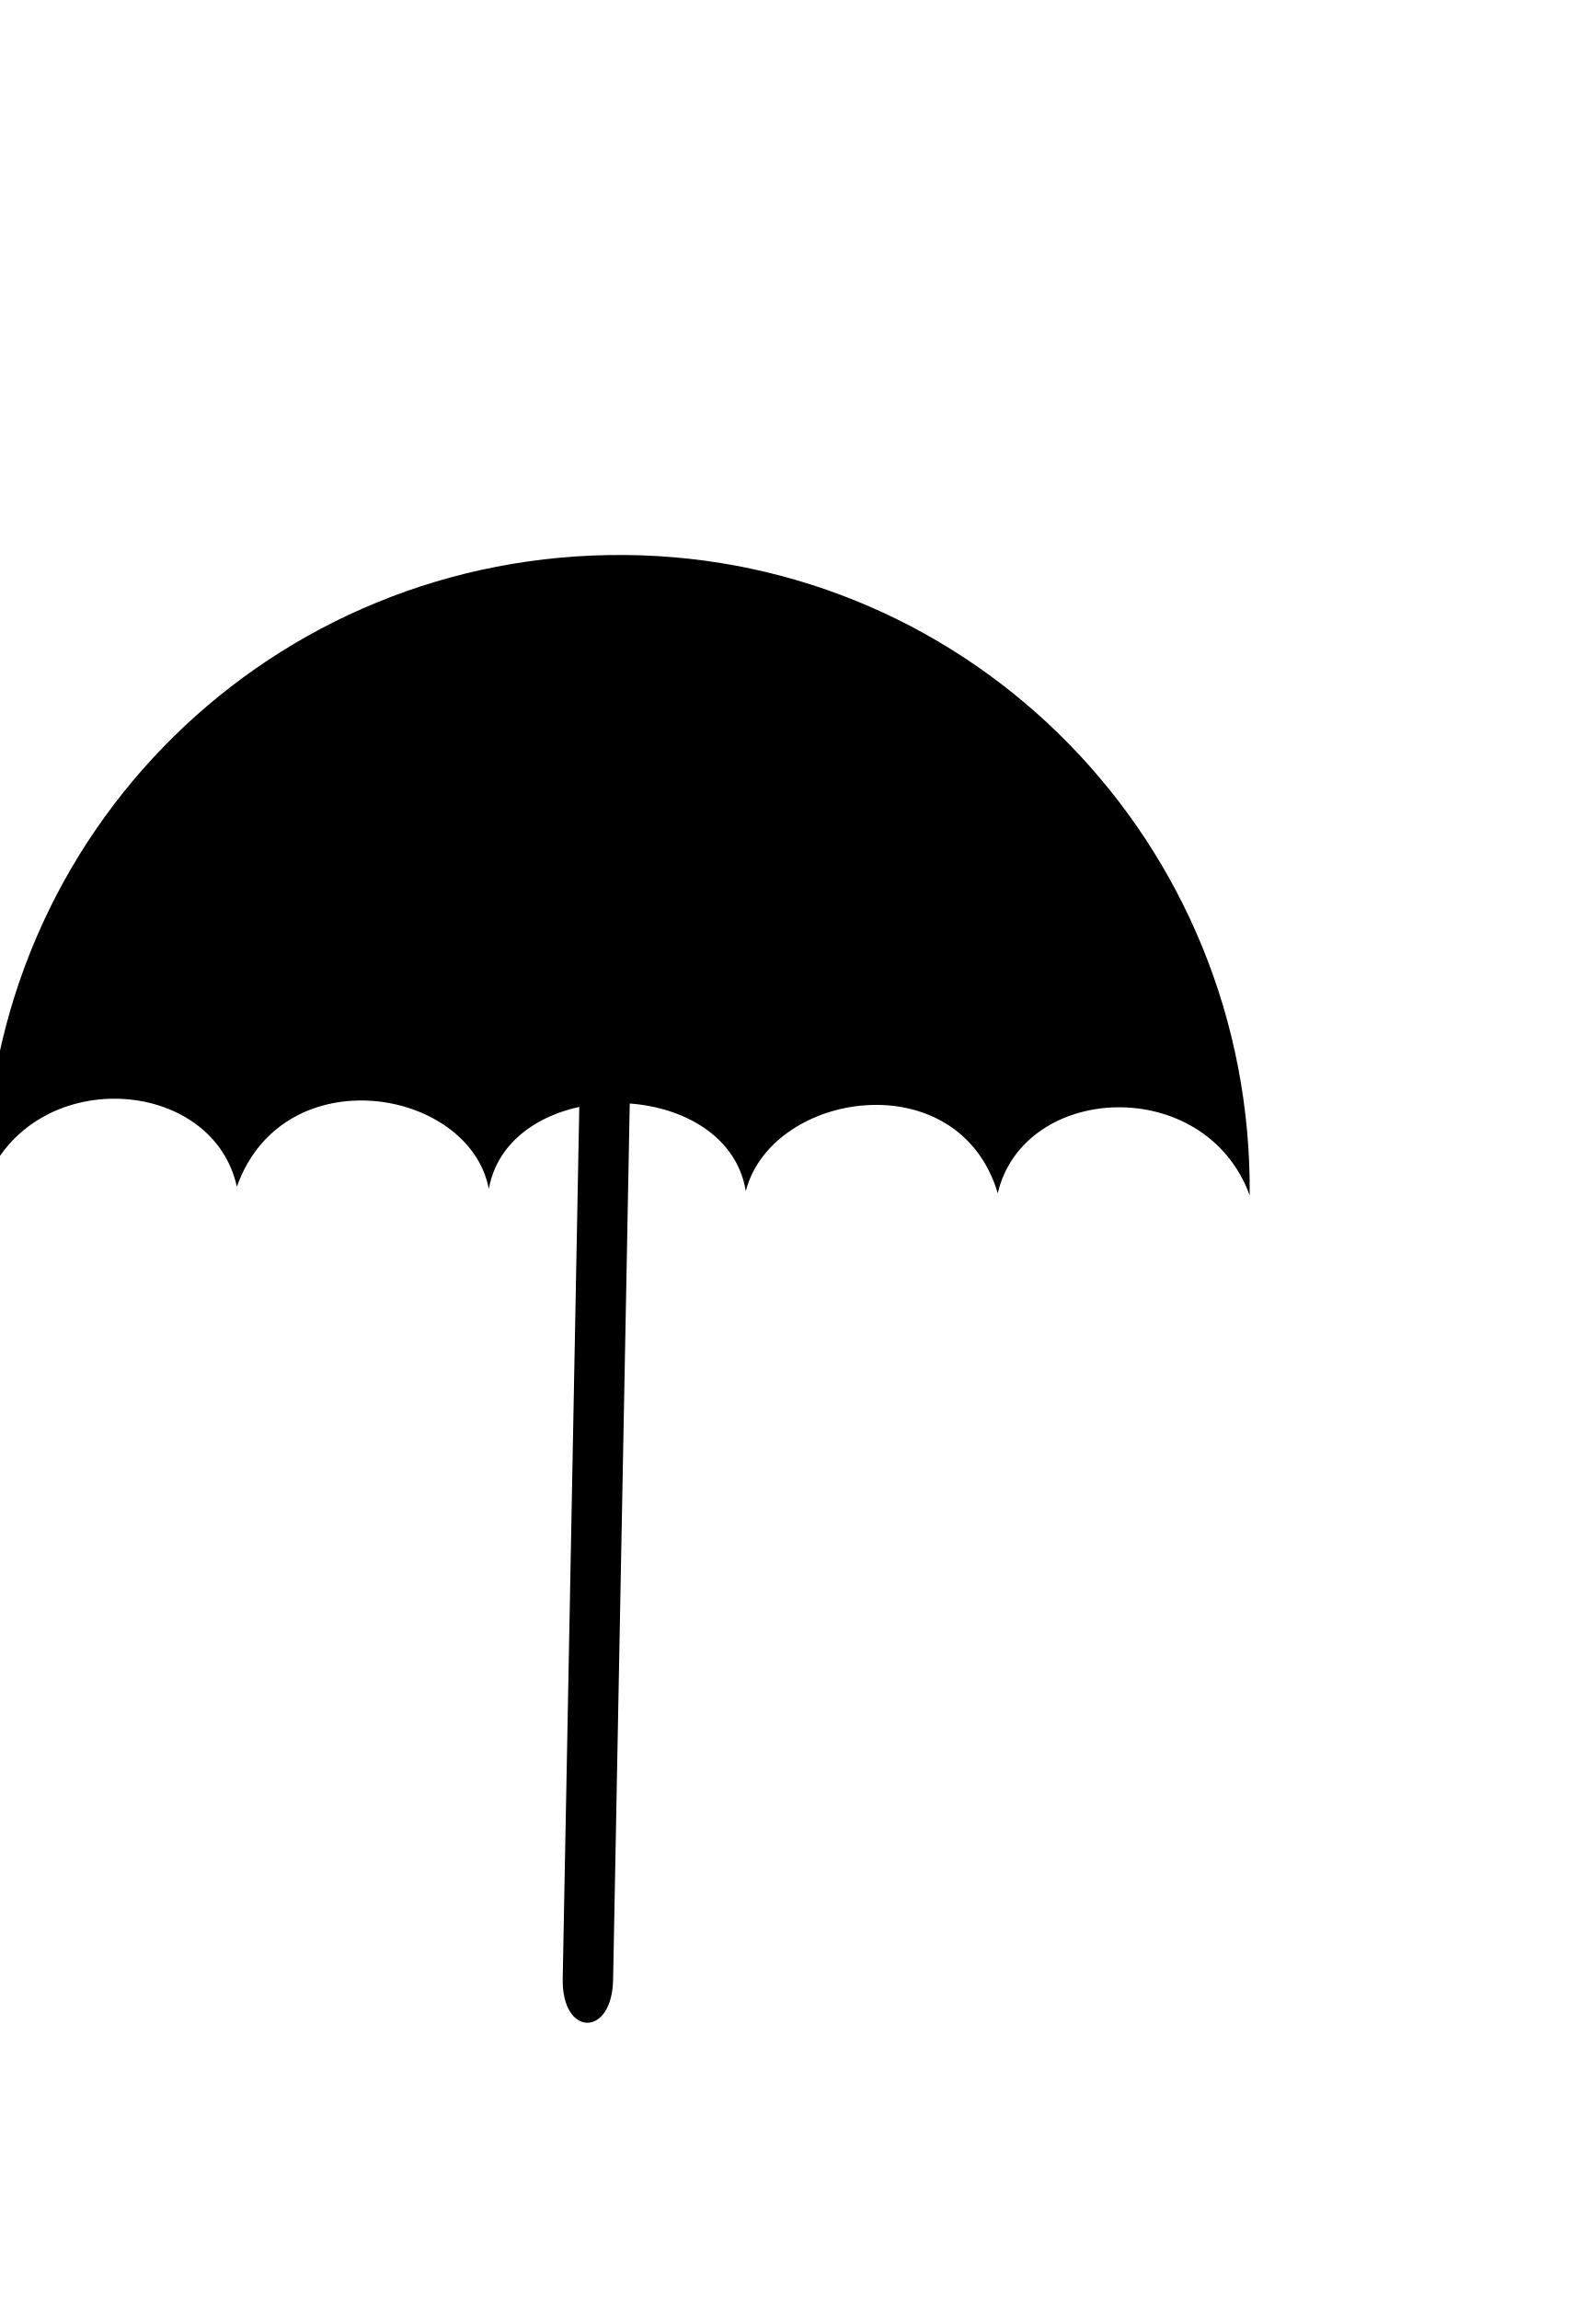
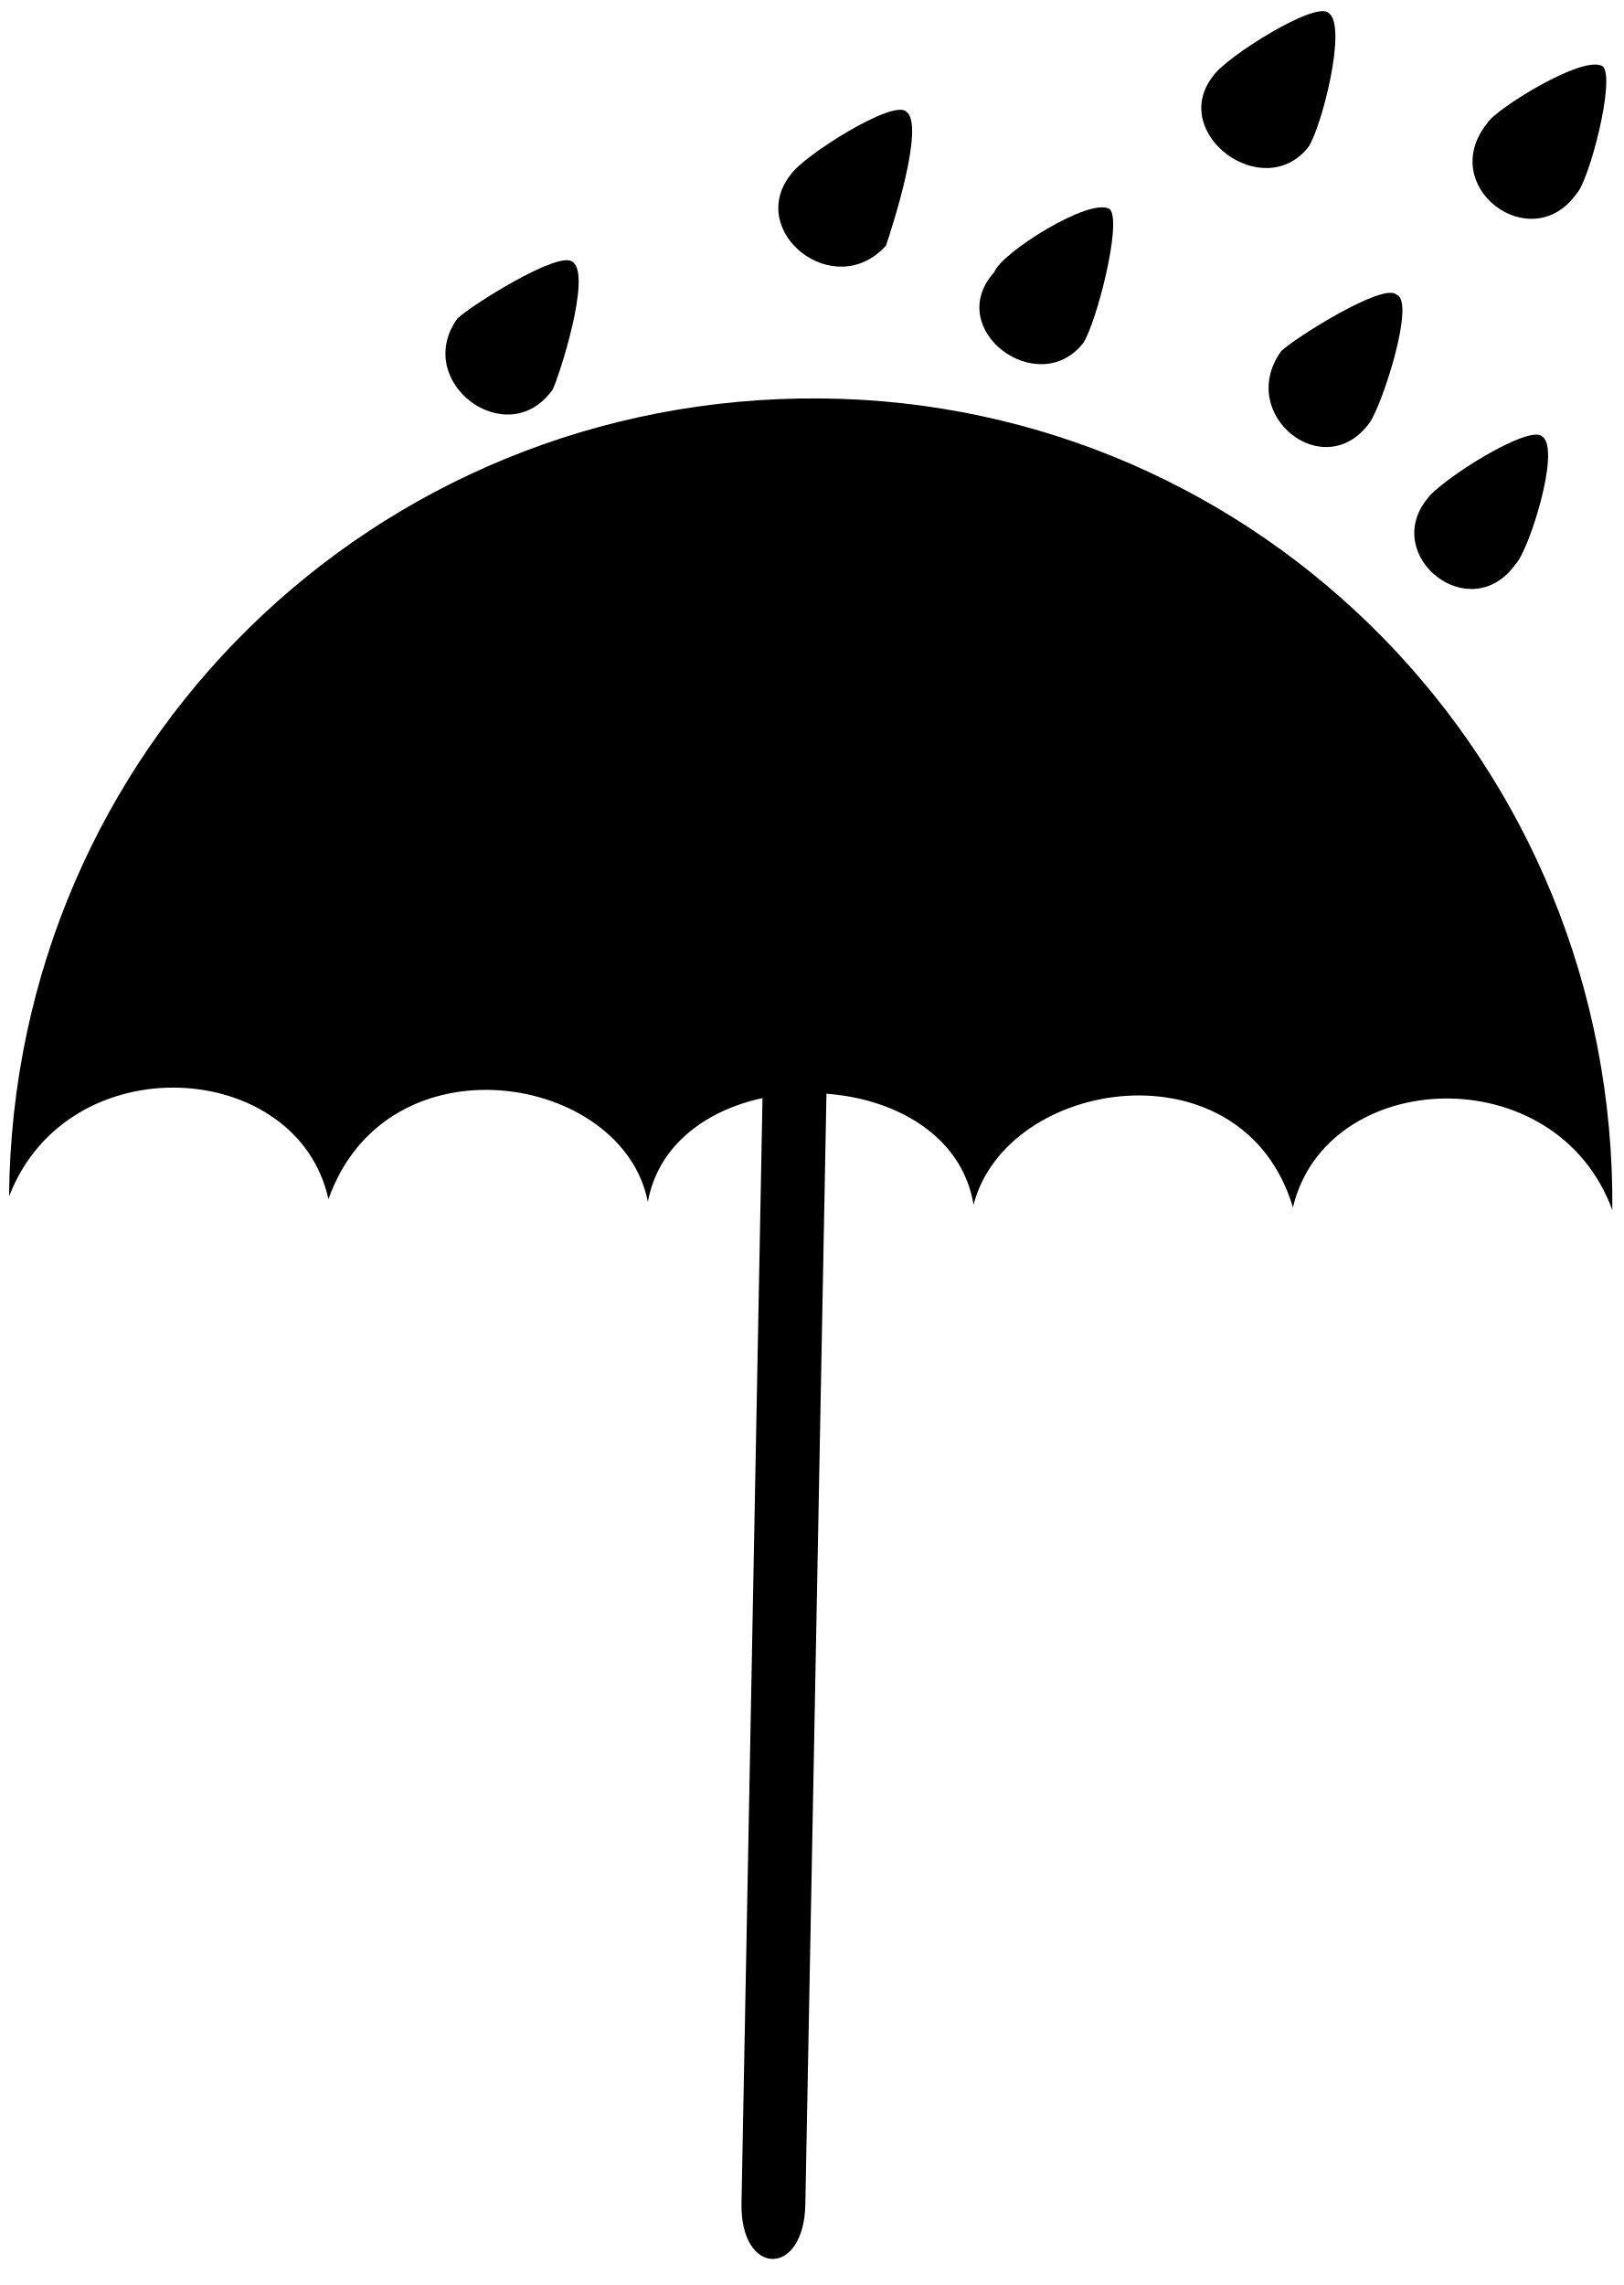
- <svg xmlns="http://www.w3.org/2000/svg" width="111" height="160" viewBox="0 0 111 160" fill="none">
-   <path fill-rule="evenodd" clip-rule="evenodd" d="M34.008 82.704C32.666 75.681 19.712 73.466 16.479 82.555C14.792 74.827 2.177 74.018 -1.051 82.405C-0.841 57.864 18.96 38.399 43.501 38.609C67.691 38.816 87.156 58.616 86.946 83.157C83.863 74.716 71.236 75.309 69.417 83.007C66.69 73.868 53.701 75.861 51.888 82.857C50.554 74.782 35.479 74.653 34.008 82.704Z" fill="currentColor" />
-   <path d="M39.15 137.654C39.074 141.69 42.579 141.756 42.656 137.72L43.839 75.451C43.85 74.874 44.31 69.115 46.447 67.425C47.52 66.292 48.561 66.889 49.601 67.486C50.981 68.665 51.978 71.568 51.551 75.597C51.485 79.057 54.991 79.124 55.056 75.664C55.538 68.752 53.512 64.676 51.102 62.323C49.382 60.56 46.929 60.513 45.143 62.21C42.656 63.893 40.465 68.465 40.334 75.384L39.15 137.654Z" fill="currentColor" />
+ <svg xmlns="http://www.w3.org/2000/svg" width="81" height="114" viewBox="0 0 81 114" fill="none">
+   <path fill-rule="evenodd" clip-rule="evenodd" d="M32.323 59.965C31.103 53.579 19.326 51.566 16.387 59.828C14.854 52.803 3.385 52.068 0.452 59.692C0.642 37.382 18.643 19.687 40.953 19.878C62.944 20.066 80.639 38.066 80.449 60.376C77.646 52.702 66.166 53.242 64.513 60.24C62.034 51.931 50.225 53.743 48.577 60.104C47.365 52.762 33.66 52.645 32.323 59.965Z" fill="currentColor" />
+   <path d="M36.998 109.918C36.928 113.587 40.115 113.648 40.184 109.978L41.26 53.37C41.27 52.846 41.689 47.61 43.631 46.074C44.606 45.044 45.553 45.586 46.499 46.129C47.753 47.201 48.66 49.84 48.271 53.503C48.211 56.648 51.398 56.709 51.458 53.564C51.896 47.28 50.054 43.574 47.863 41.435C46.3 39.833 44.069 39.79 42.446 41.332C40.185 42.862 38.193 47.019 38.074 53.309L36.998 109.918Z" fill="currentColor" />
+   <path fill-rule="evenodd" clip-rule="evenodd" d="M28.58 13.076C29.531 13.722 27.894 18.808 27.57 19.443C25.311 22.611 20.561 19.064 22.819 15.896C23.462 15.264 27.948 12.434 28.58 13.076Z" fill="currentColor" />
+   <path fill-rule="evenodd" clip-rule="evenodd" d="M45.219 5.57C46.169 6.216 44.532 11.301 44.206 12.255C41.631 15.101 37.199 11.557 39.455 8.708C40.1 7.757 44.587 4.927 45.219 5.57Z" fill="currentColor" />
+   <path fill-rule="evenodd" clip-rule="evenodd" d="M55.376 10.438C56.008 11.081 54.69 16.169 54.044 17.12C51.789 19.969 47.038 16.422 49.612 13.576C49.939 12.623 54.426 9.792 55.376 10.438Z" fill="currentColor" />
+   <path fill-rule="evenodd" clip-rule="evenodd" d="M69.683 14.702C70.636 15.029 68.999 20.114 68.354 21.065C66.095 24.233 61.663 20.689 63.922 17.521C64.564 16.889 69.051 14.059 69.683 14.702Z" fill="currentColor" />
+   <path fill-rule="evenodd" clip-rule="evenodd" d="M66.297 0.65C67.248 1.296 65.929 6.385 65.284 7.335C63.028 10.184 58.277 6.638 60.533 3.788C61.178 2.838 65.665 0.008 66.297 0.65Z" fill="currentColor" />
+   <path fill-rule="evenodd" clip-rule="evenodd" d="M79.98 3.315C80.612 3.958 79.293 9.046 78.651 9.678C76.392 12.847 71.642 9.3 74.219 6.134C74.543 5.5 79.029 2.669 79.98 3.315Z" fill="currentColor" />
+   <path fill-rule="evenodd" clip-rule="evenodd" d="M76.954 21.778C77.905 22.424 76.267 27.509 75.625 28.141C73.366 31.309 68.934 27.765 71.19 24.916C71.835 23.965 76.322 21.135 76.954 21.778Z" fill="currentColor" />
</svg>
